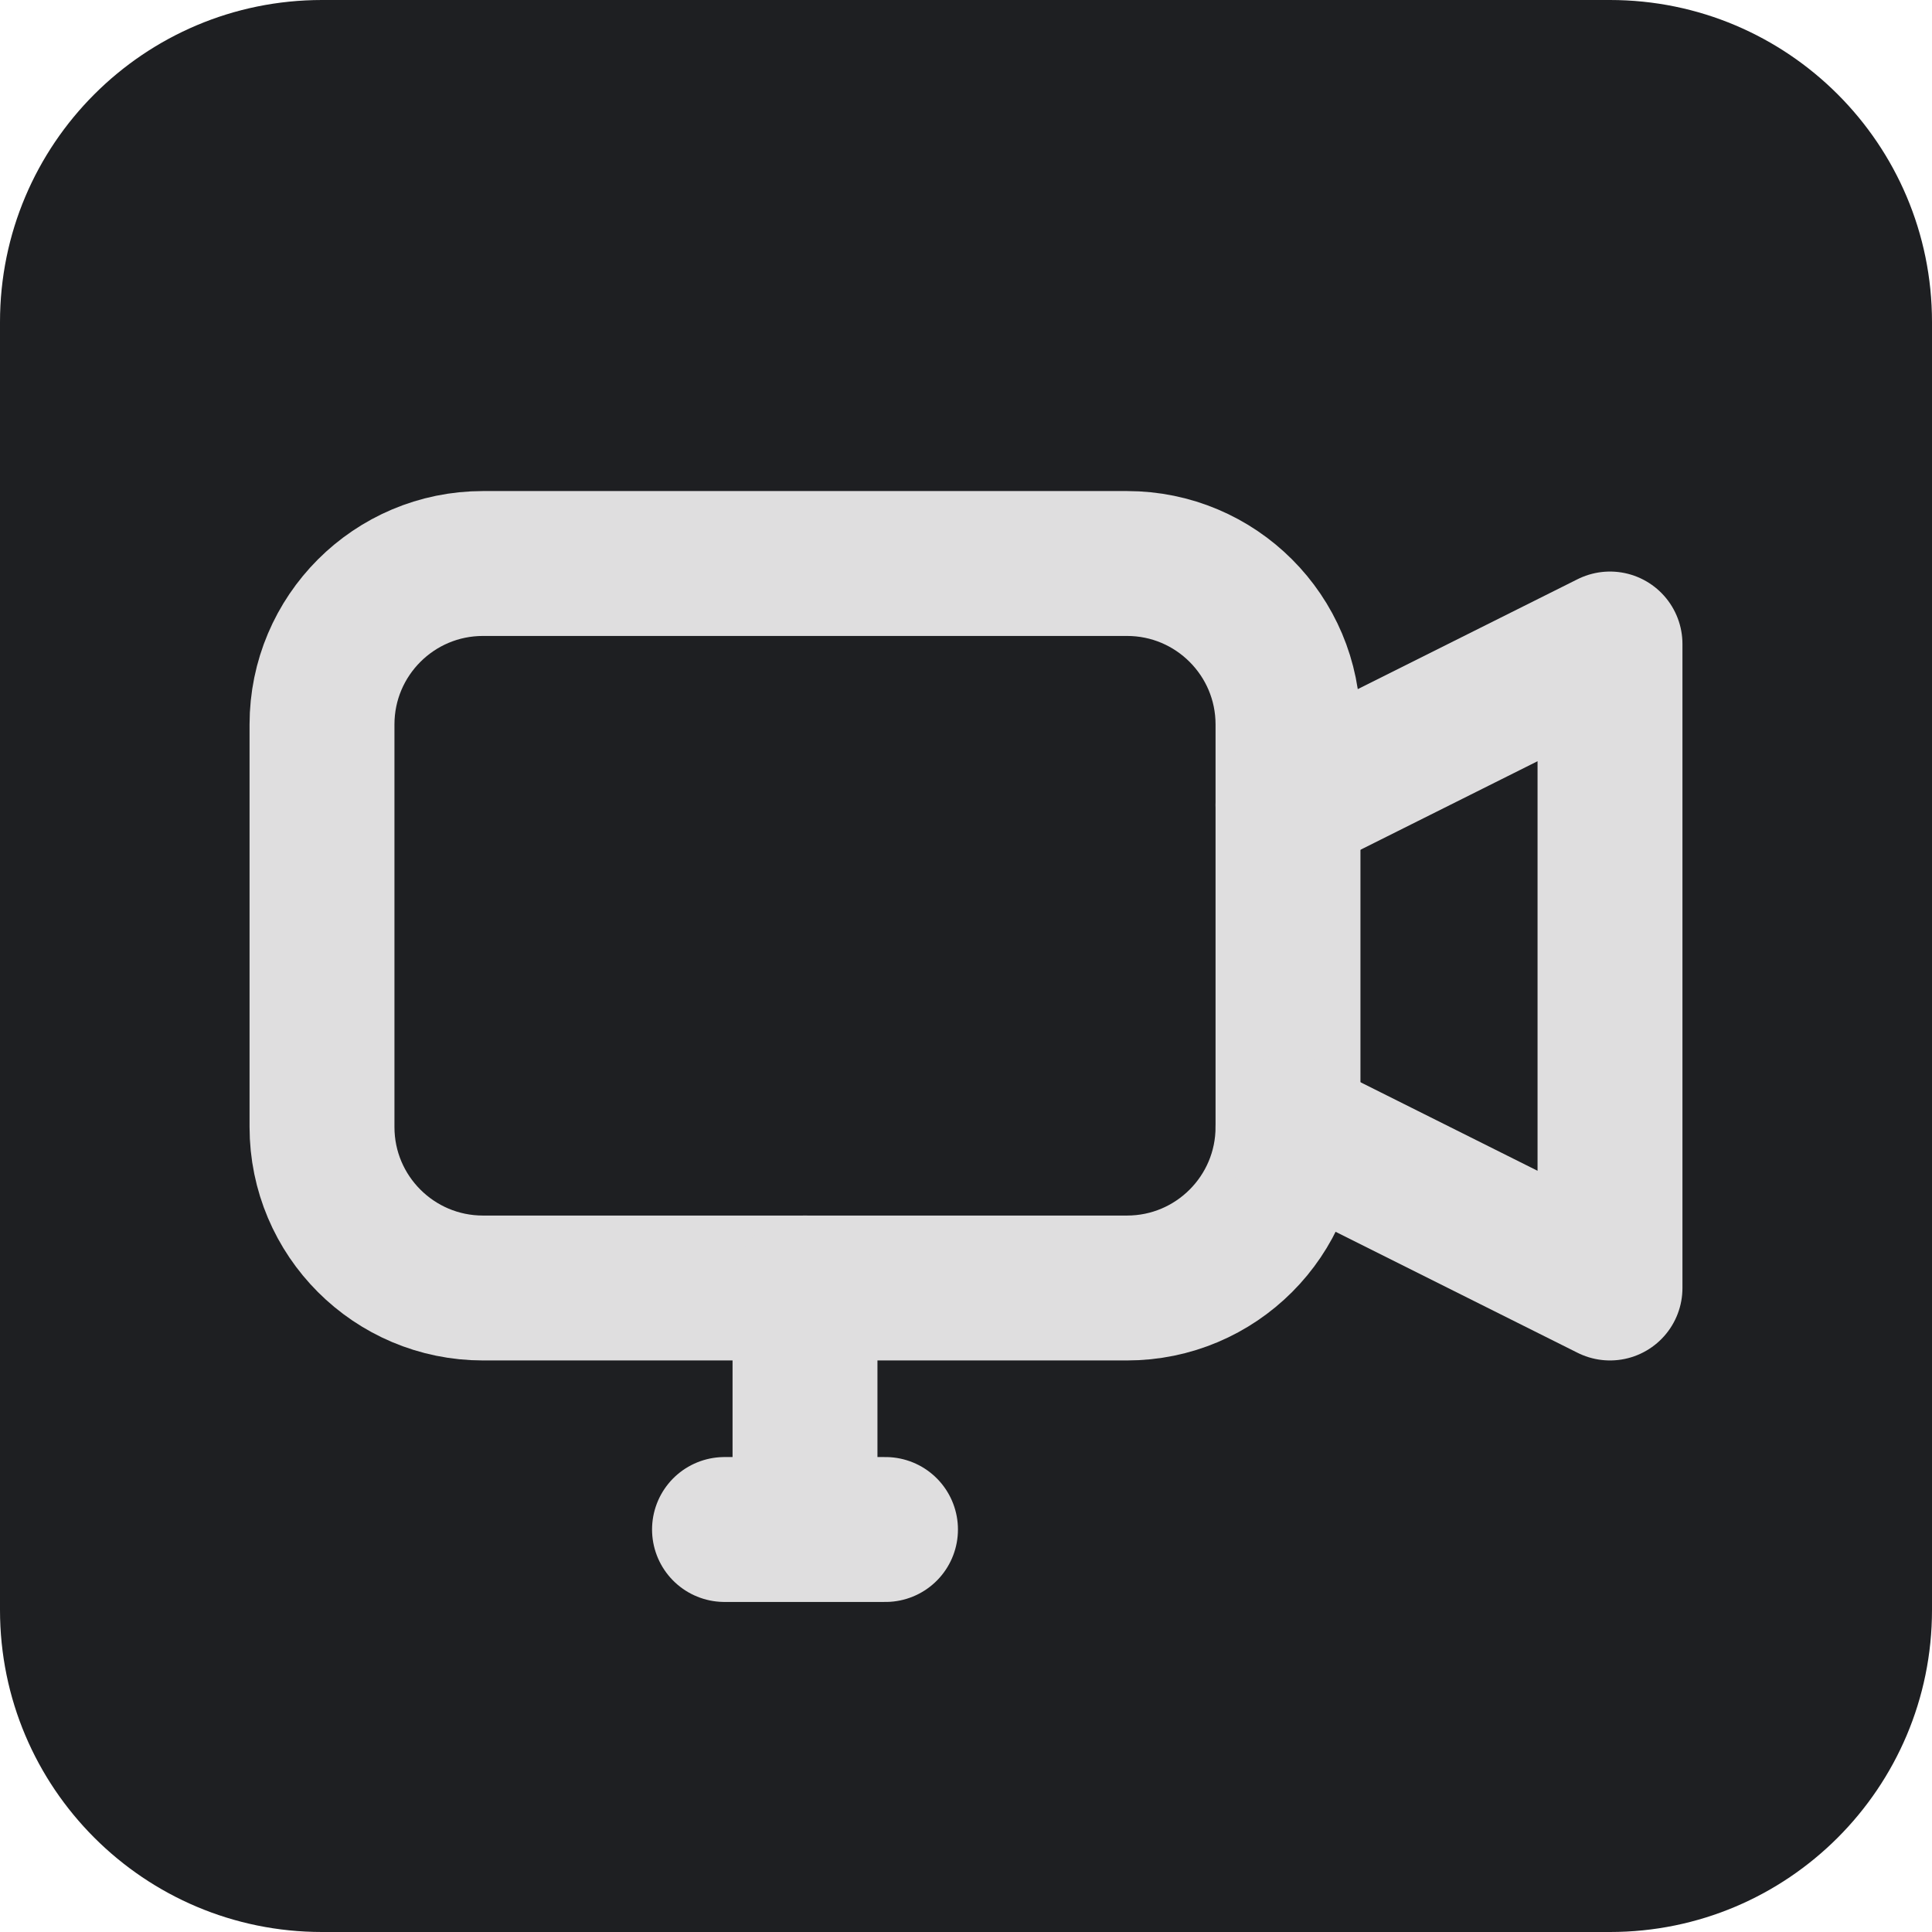
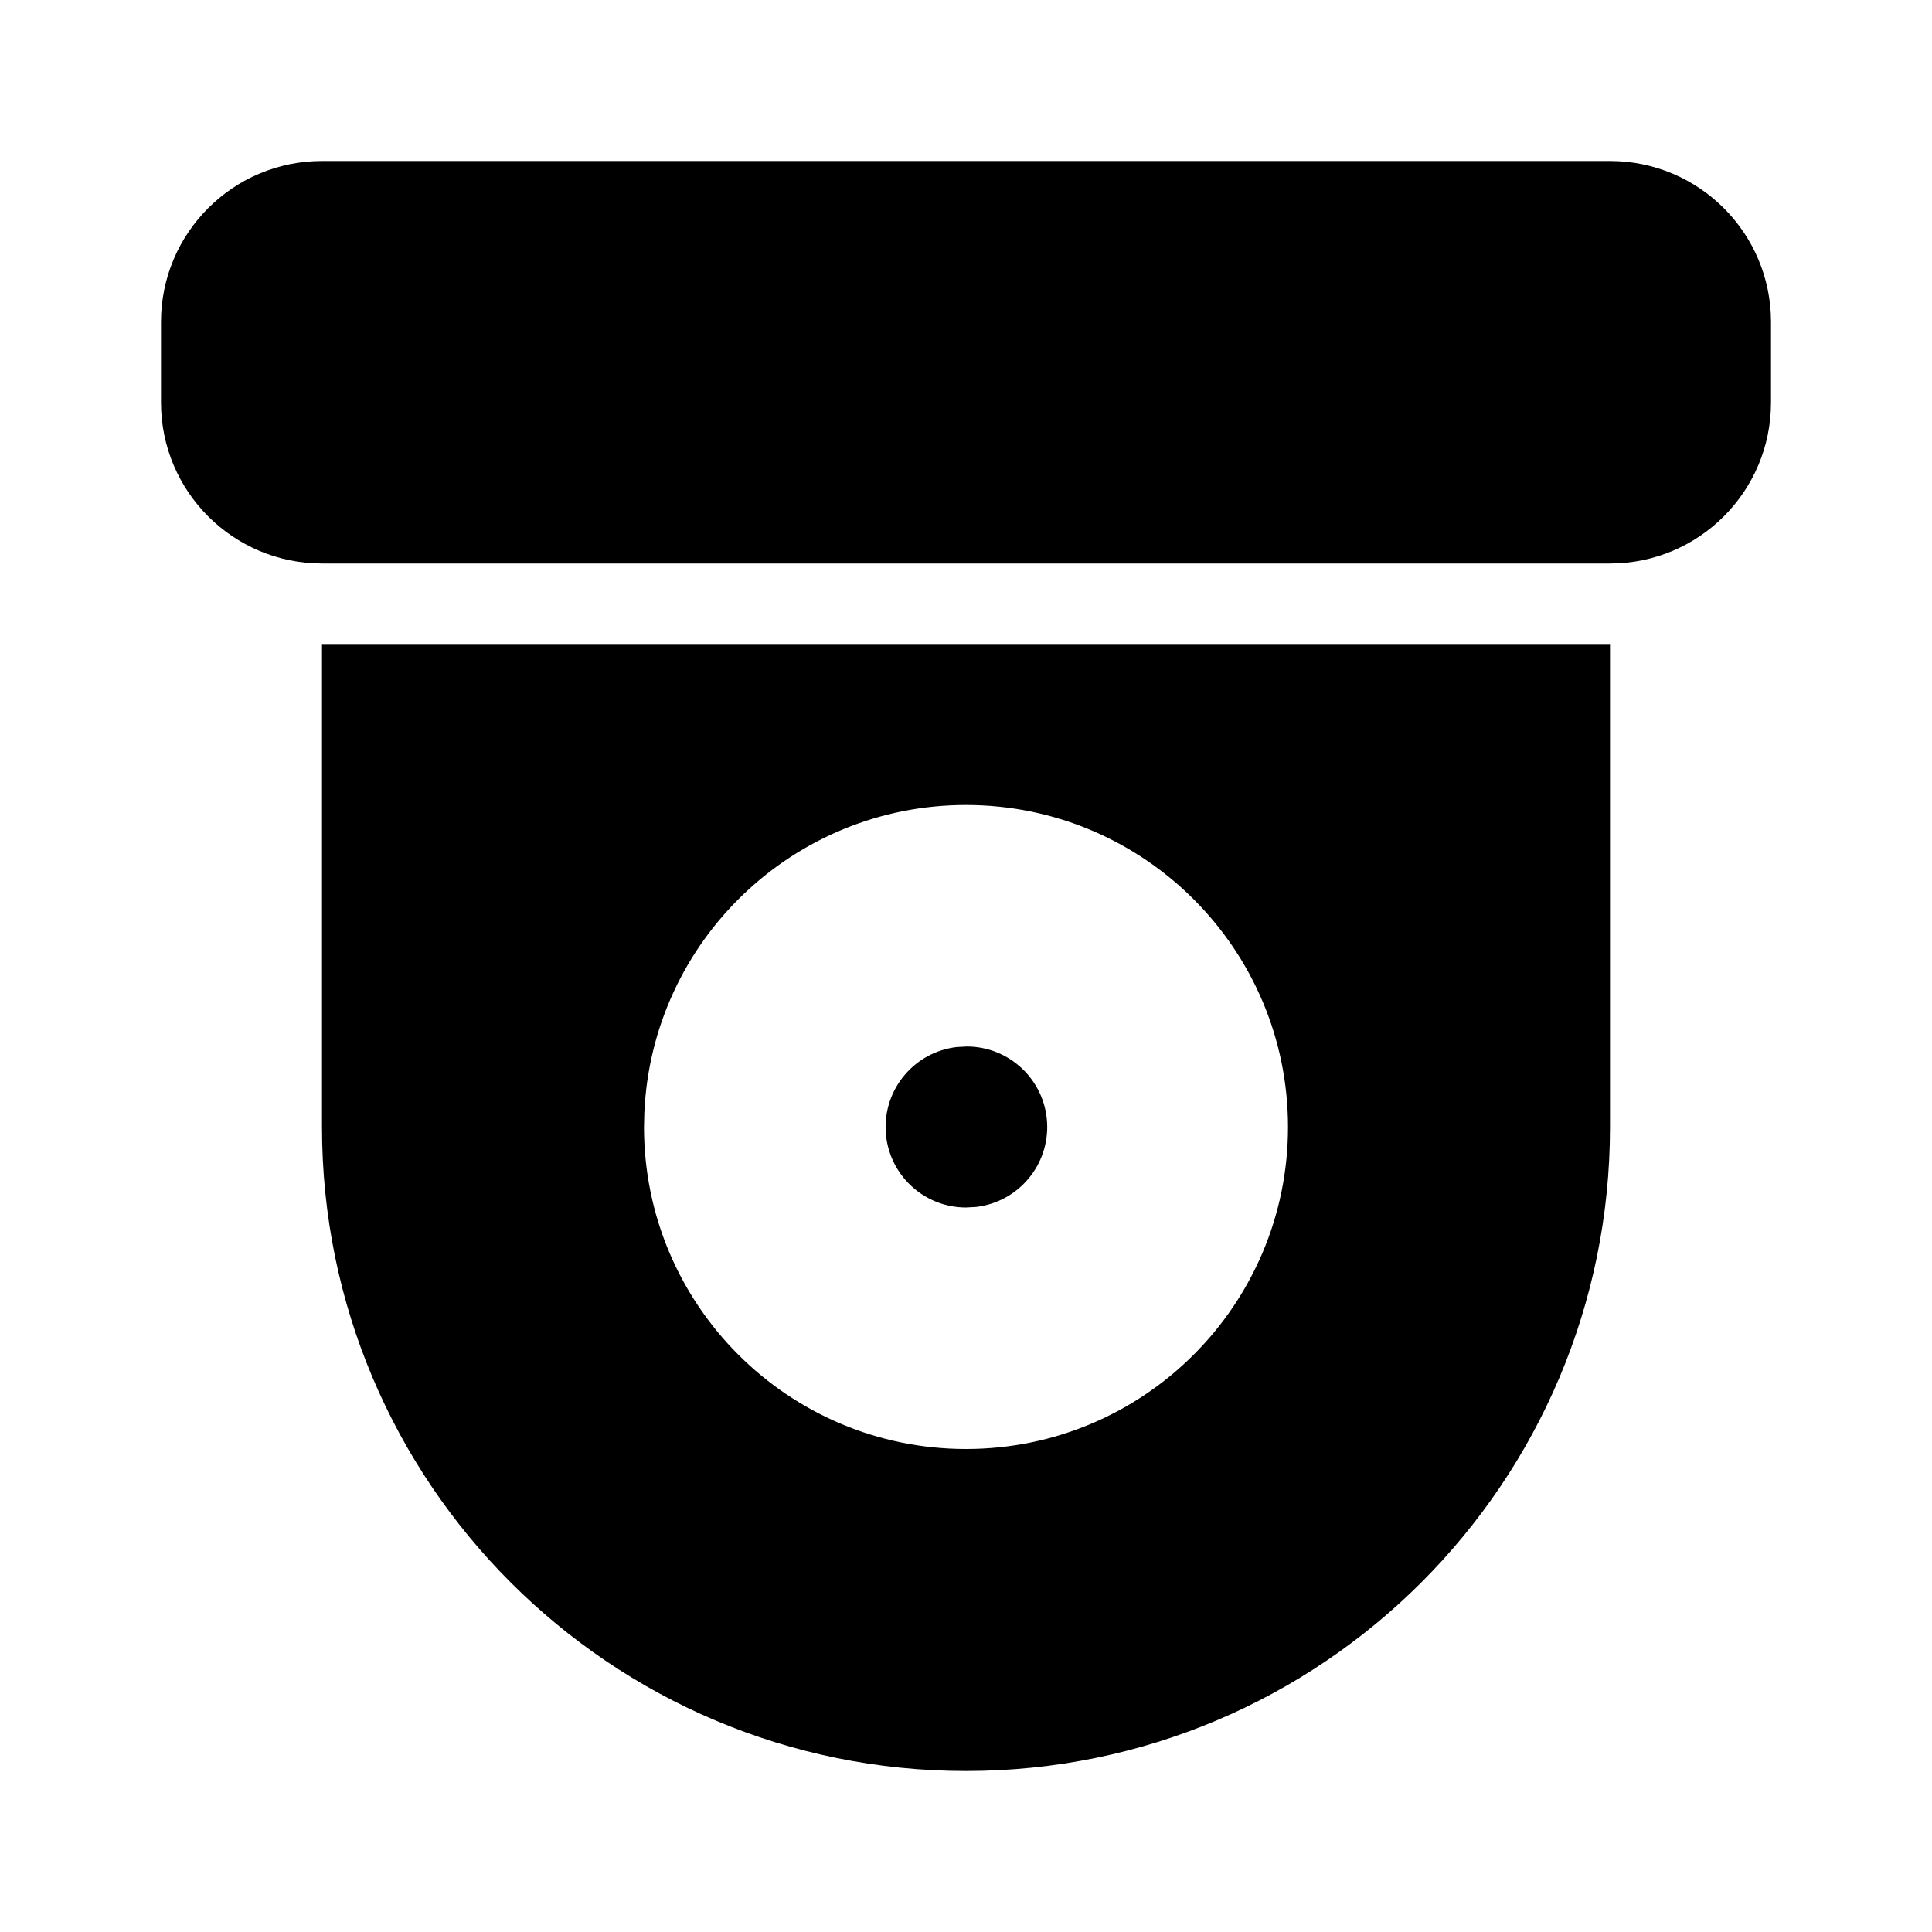
- <svg xmlns="http://www.w3.org/2000/svg" width="200" height="200" viewBox="0 0 24 24">
-   <rect width="24" height="24" rx="4" fill="#1E1F22" />
-   <g fill="none" stroke="#DFDEDF" stroke-linecap="round" stroke-linejoin="round" stroke-width="1.8">
-     <rect x="4" y="7" width="12" height="9" rx="2" />
-     <path d="M16 10l4-2v8l-4-2" />
-     <path d="M9 19h2M10 16v3" />
-   </g>
+ <svg xmlns="http://www.w3.org/2000/svg" width="1em" height="1em" viewBox="0 0 24 24">
+   <path d="M0 0h24v24H0z" fill="none" />
+   <path fill="currentColor" d="M20 8v6a8 8 0 1 1-16 0V8zm-8 2a4 4 0 0 0-3.996 3.826L8 14a4 4 0 1 0 4-4m.01 3a1 1 0 0 1 .117 1.993L12 15a1 1 0 0 1-.117-1.993zM2 5V4a2 2 0 0 1 2-2h16a2 2 0 0 1 2 2v1a2 2 0 0 1-2 2H4a2 2 0 0 1-2-2" />
</svg>
